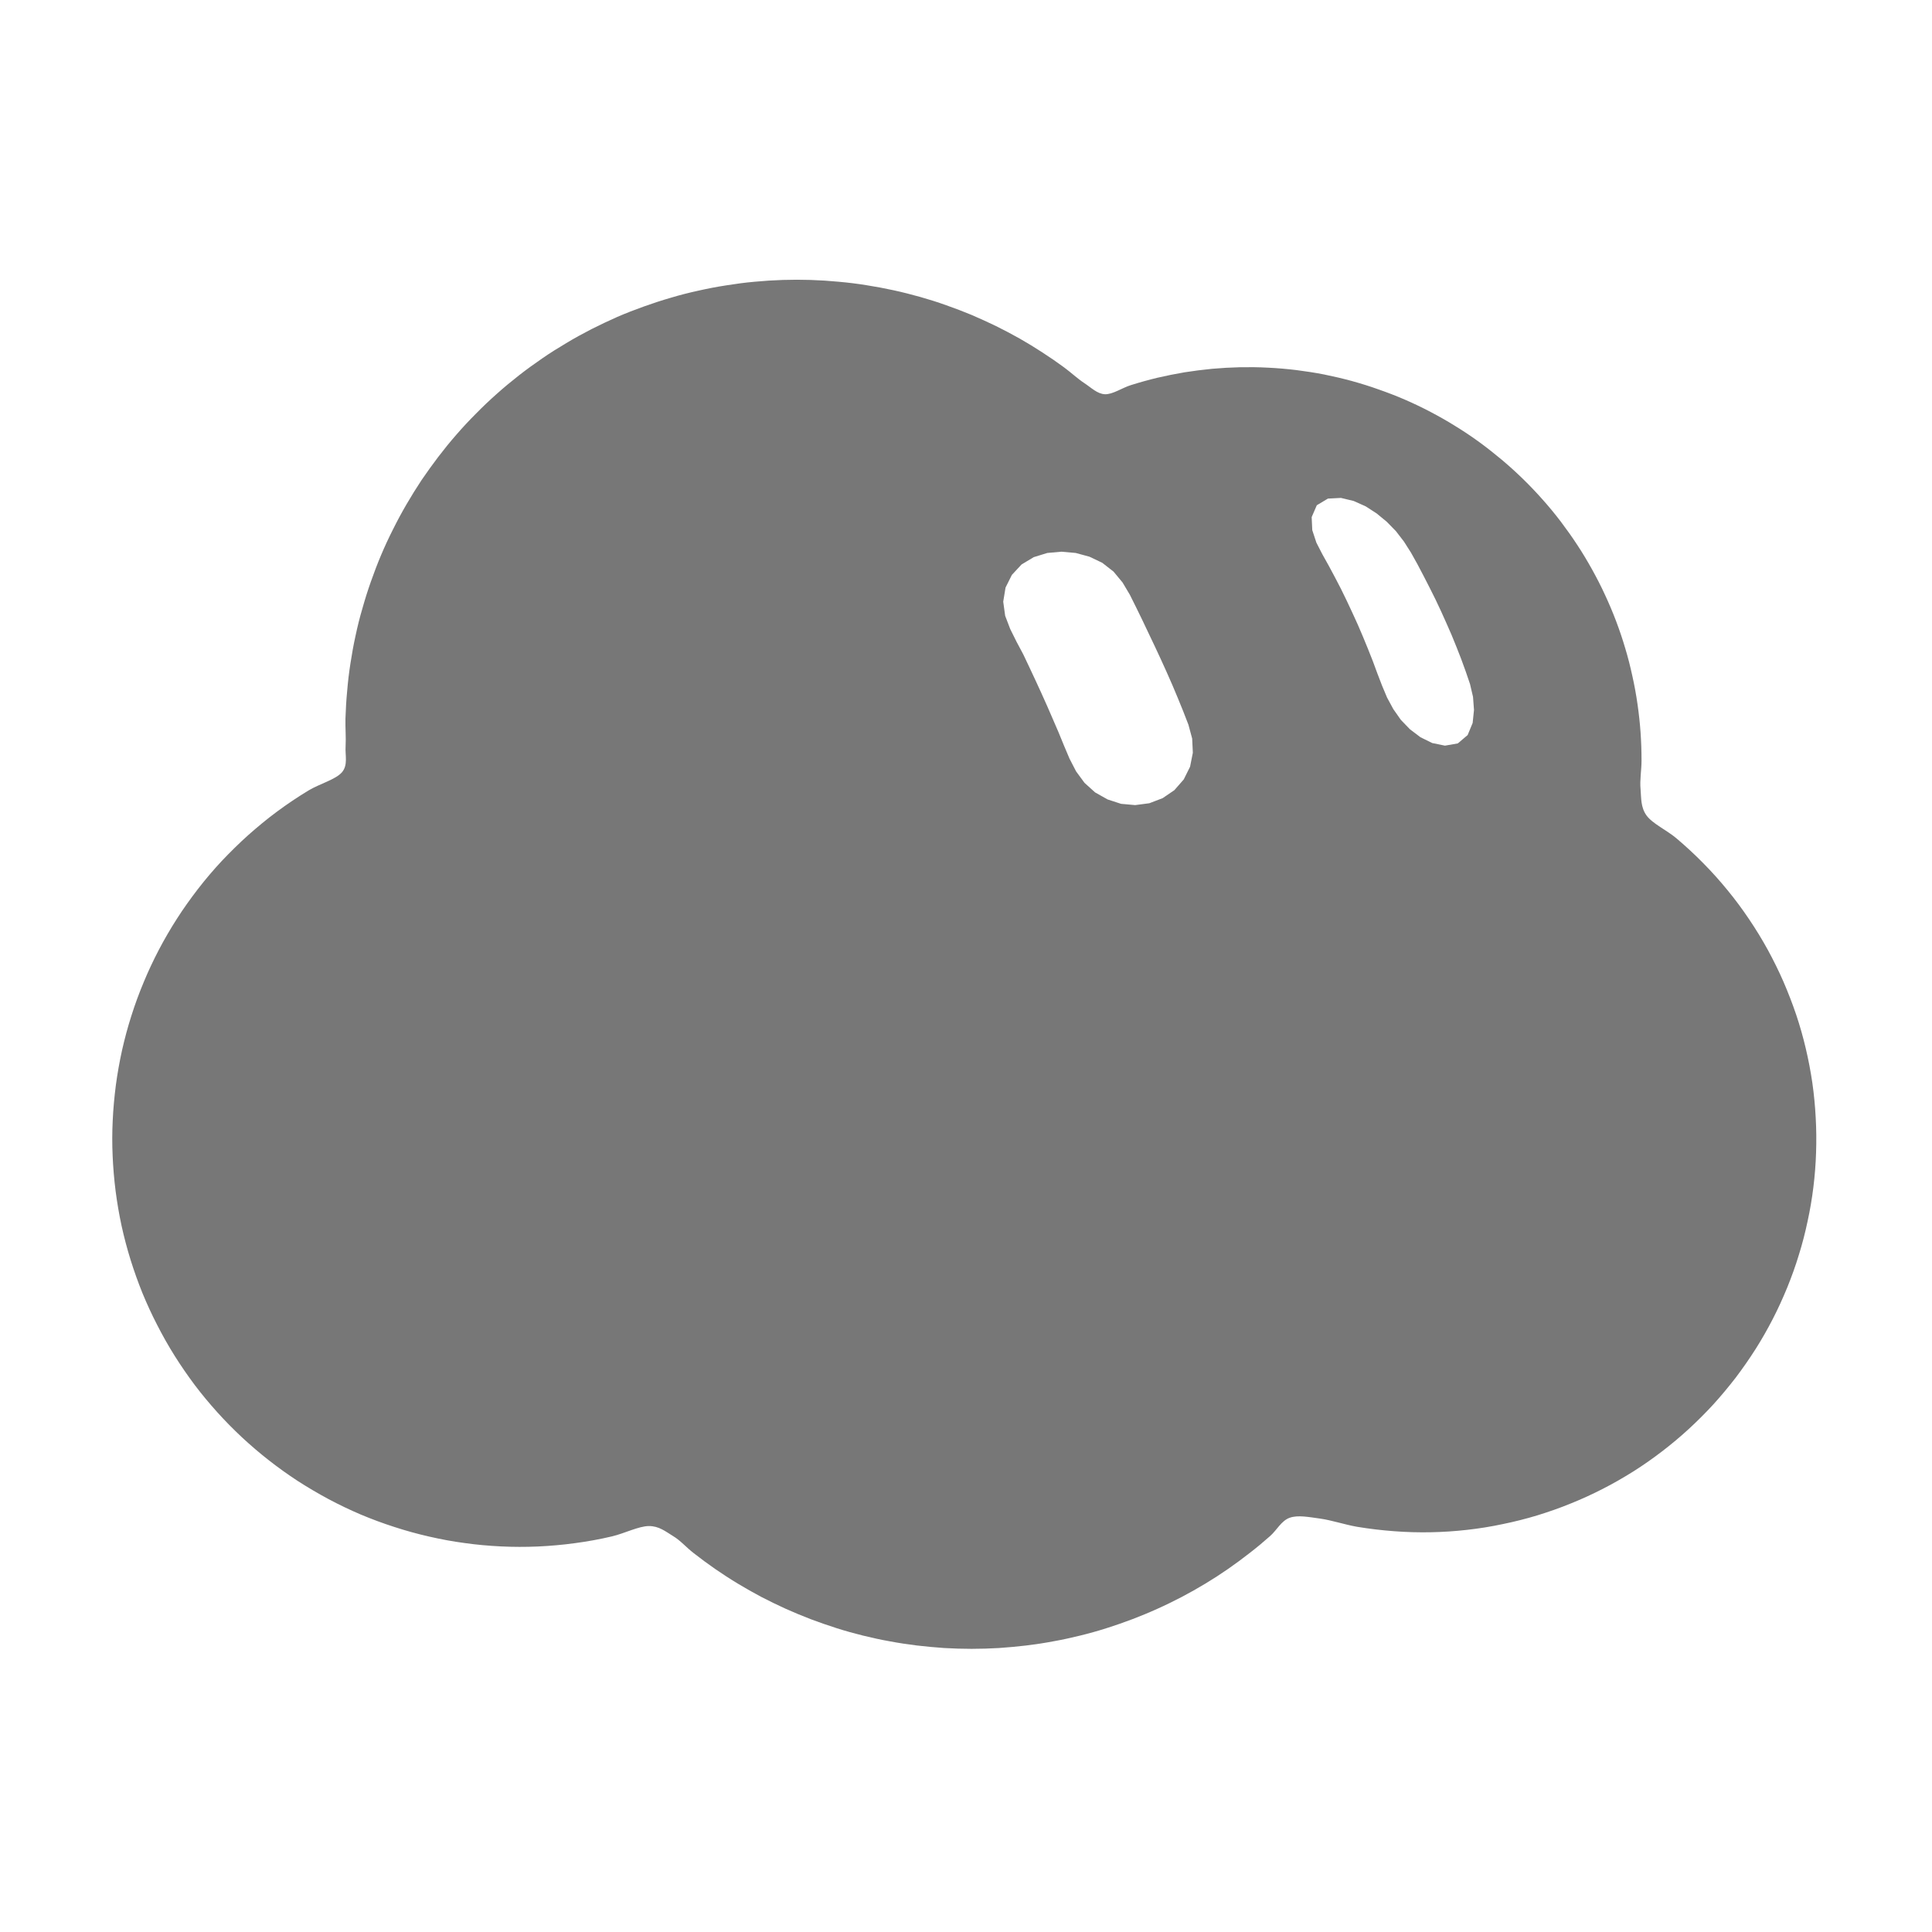
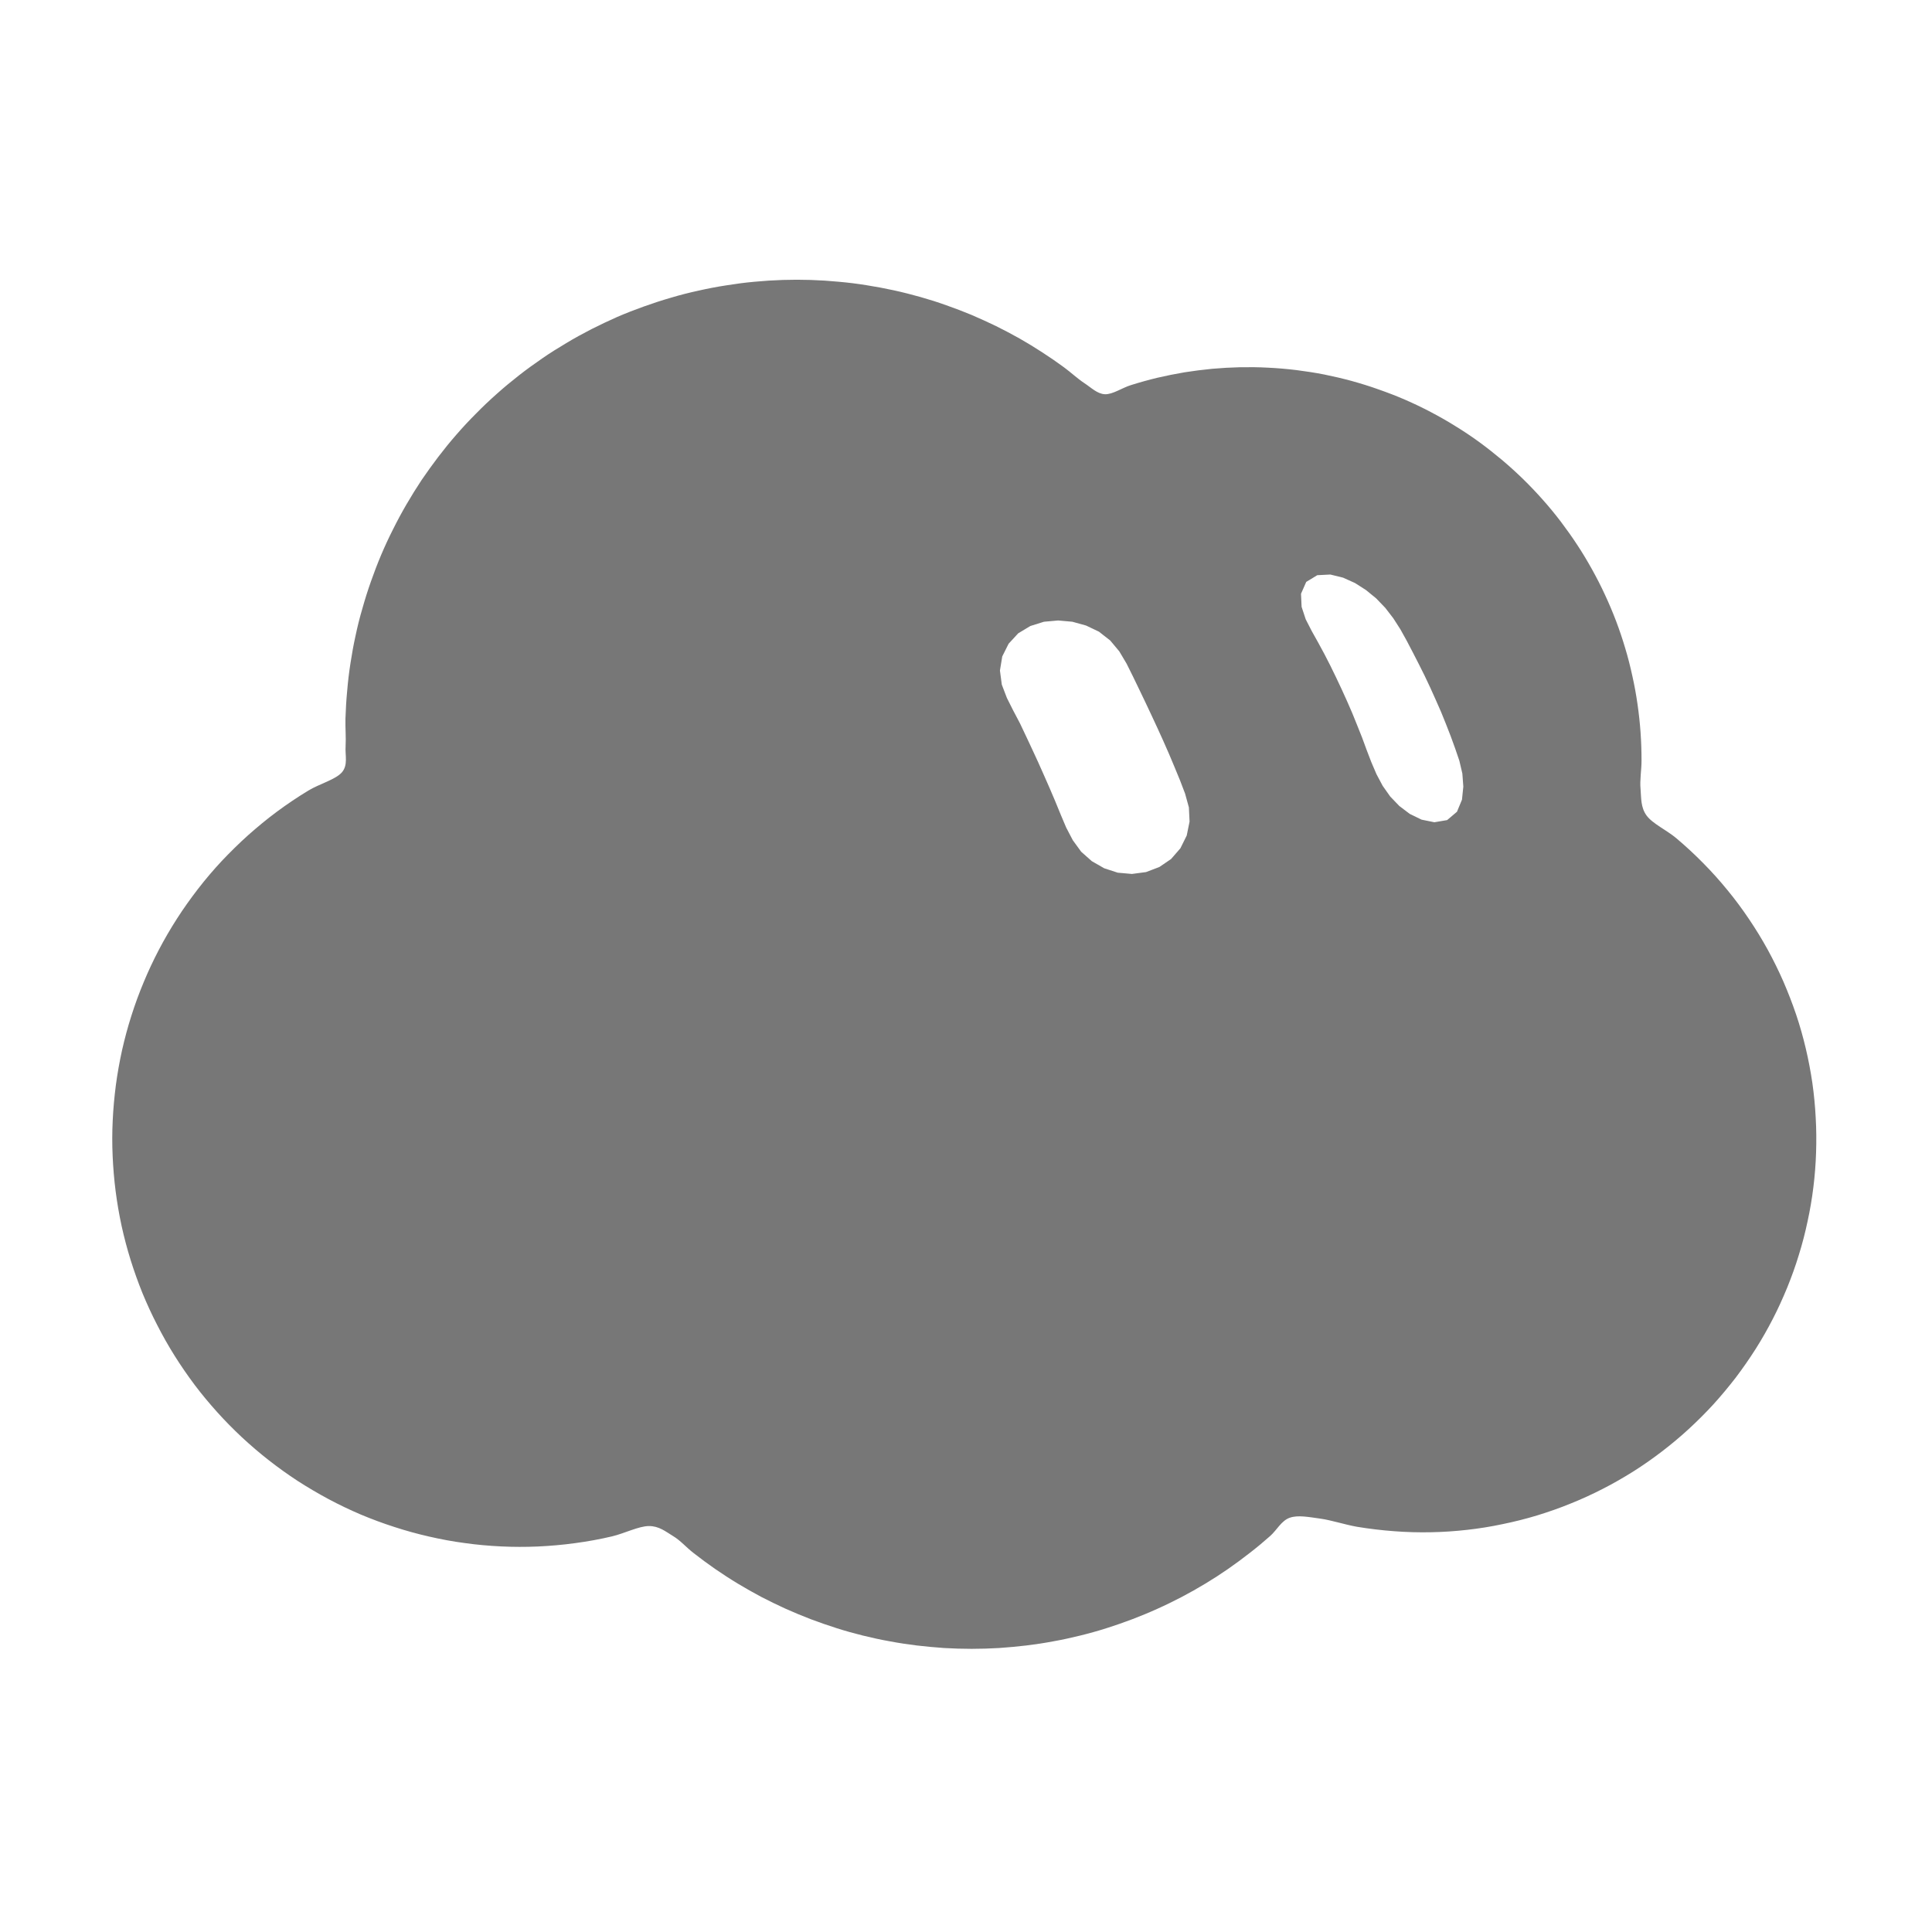
<svg xmlns="http://www.w3.org/2000/svg" width="229" height="229" viewBox="-15 -15 259 259">
-   <g class="grok-bot-mark" data-official-id="cloud" data-picker-shape="cloud">
-     <path class="grok-bot-mark__compound" fill="#777777" fill-rule="evenodd" d="M221.98 112.32C222.74 113.71 223.45 115.15 224.08 116.59C224.71 118.05 225.28 119.52 225.79 121.02C226.29 122.51 226.72 124.03 227.08 125.56C227.44 127.08 227.73 128.62 227.96 130.17C228.18 131.72 228.33 133.28 228.41 134.83C228.5 136.38 228.51 137.94 228.46 139.5C228.41 141.05 228.29 142.6 228.1 144.14C227.91 145.69 227.65 147.22 227.32 148.73C227 150.25 226.61 151.76 226.15 153.23C225.7 154.72 225.17 156.18 224.59 157.61C224 159.04 223.36 160.46 222.65 161.83C221.94 163.21 221.17 164.56 220.34 165.87C219.51 167.17 218.62 168.45 217.69 169.68C216.74 170.91 215.74 172.11 214.7 173.26C213.64 174.41 212.54 175.51 211.4 176.56C210.25 177.62 209.05 178.62 207.81 179.57C206.57 180.52 205.29 181.42 203.96 182.26C202.63 183.09 201.27 183.88 199.87 184.59C198.47 185.31 197.03 185.97 195.56 186.56C194.1 187.16 192.6 187.68 191.08 188.15C189.56 188.61 188.01 189 186.44 189.32C184.86 189.66 183.27 189.91 181.67 190.09C180.06 190.27 178.44 190.38 176.81 190.41C175.18 190.44 173.53 190.4 171.89 190.27C170.24 190.15 168.58 189.95 166.93 189.68C165.28 189.39 163.49 188.79 161.98 188.58C160.48 188.38 159 188.07 157.89 188.47C156.78 188.86 156.18 190.11 155.28 190.91C154.4 191.69 153.48 192.46 152.53 193.19C151.59 193.93 150.62 194.64 149.63 195.33C148.65 196.01 147.63 196.67 146.6 197.29C145.56 197.92 144.51 198.51 143.43 199.08C142.37 199.63 141.28 200.17 140.16 200.67C139.06 201.17 137.94 201.63 136.79 202.07C135.66 202.5 134.5 202.9 133.34 203.27C132.18 203.64 131 203.97 129.81 204.26C128.62 204.55 127.42 204.82 126.22 205.03C125.02 205.26 123.81 205.44 122.59 205.59C121.37 205.73 120.15 205.85 118.93 205.93C117.7 206 116.48 206.04 115.25 206.04C114.02 206.04 112.8 206 111.57 205.93C110.35 205.85 109.13 205.73 107.91 205.59C106.7 205.44 105.48 205.26 104.28 205.03C103.07 204.82 101.87 204.55 100.68 204.26C99.5 203.97 98.32 203.64 97.16 203.27C96 202.9 94.84 202.5 93.7 202.07C92.56 201.63 91.44 201.17 90.33 200.67C89.22 200.17 88.13 199.63 87.06 199.08C85.99 198.51 84.94 197.92 83.9 197.29C82.87 196.67 81.86 196.01 80.87 195.33C79.88 194.64 78.91 193.93 77.97 193.19C77.02 192.46 76.21 191.5 75.21 190.91C74.21 190.3 73.34 189.57 71.98 189.58C70.62 189.59 68.7 190.57 67.06 190.96C65.41 191.35 63.75 191.65 62.09 191.87C60.44 192.1 58.77 192.24 57.12 192.32C55.47 192.39 53.82 192.39 52.18 192.31C50.55 192.23 48.92 192.09 47.31 191.86C45.7 191.65 44.1 191.35 42.53 190.99C40.95 190.63 39.39 190.2 37.86 189.7C36.33 189.21 34.83 188.65 33.35 188.03C31.88 187.4 30.43 186.71 29.03 185.96C27.62 185.2 26.24 184.39 24.92 183.54C23.59 182.67 22.29 181.74 21.04 180.76C19.79 179.79 18.59 178.75 17.43 177.68C16.28 176.6 15.16 175.47 14.11 174.3C13.06 173.13 12.04 171.91 11.09 170.65C10.15 169.39 9.25 168.09 8.41 166.75C7.58 165.43 6.8 164.05 6.08 162.64C5.36 161.25 4.7 159.81 4.1 158.36C3.51 156.9 2.98 155.41 2.51 153.91C2.04 152.4 1.64 150.88 1.3 149.34C0.97 147.8 0.7 146.24 0.5 144.68C0.3 143.12 0.17 141.54 0.1 139.97C0.03 138.38 0.03 136.8 0.11 135.22C0.18 133.64 0.33 132.06 0.53 130.49C0.74 128.91 1.02 127.35 1.36 125.8C1.71 124.25 2.12 122.71 2.61 121.18C3.09 119.66 3.64 118.16 4.26 116.68C4.87 115.2 5.56 113.74 6.3 112.32C7.05 110.89 7.86 109.5 8.74 108.13C9.61 106.77 10.56 105.45 11.55 104.16C12.55 102.87 13.61 101.62 14.73 100.42C15.86 99.23 17.04 98.06 18.27 96.96C19.51 95.86 20.8 94.79 22.14 93.8C23.49 92.8 24.89 91.86 26.34 90.98C27.8 90.09 30.02 89.5 30.85 88.52C31.68 87.53 31.25 86.24 31.33 85.05C31.4 83.86 31.28 82.59 31.31 81.35C31.35 80.12 31.42 78.88 31.54 77.64C31.64 76.4 31.79 75.16 31.98 73.93C32.17 72.69 32.39 71.46 32.66 70.24C32.92 69.01 33.22 67.79 33.58 66.58C33.92 65.36 34.3 64.16 34.72 62.97C35.14 61.78 35.59 60.59 36.08 59.43C36.58 58.25 37.11 57.1 37.69 55.96C38.25 54.83 38.86 53.7 39.5 52.6C40.14 51.5 40.82 50.41 41.52 49.35C42.24 48.3 42.99 47.25 43.76 46.24C44.54 45.22 45.35 44.22 46.19 43.26C47.03 42.29 47.91 41.35 48.81 40.45C49.71 39.53 50.64 38.65 51.6 37.8C52.56 36.94 53.55 36.12 54.56 35.33C55.57 34.54 56.61 33.79 57.67 33.06C58.72 32.33 59.81 31.65 60.91 31C62.01 30.33 63.14 29.72 64.28 29.13C65.41 28.56 66.57 28.01 67.74 27.49C68.92 26.98 70.11 26.52 71.31 26.09C72.51 25.66 73.73 25.26 74.95 24.91C76.17 24.54 77.41 24.23 78.65 23.96C79.89 23.68 81.14 23.44 82.39 23.25C83.64 23.05 84.9 22.88 86.16 22.77C87.41 22.65 88.68 22.57 89.92 22.53C91.18 22.49 92.44 22.49 93.69 22.53C94.94 22.57 96.19 22.65 97.43 22.77C98.67 22.88 99.91 23.03 101.14 23.23C102.36 23.42 103.58 23.65 104.78 23.91C105.99 24.17 107.18 24.48 108.37 24.81C109.54 25.14 110.71 25.51 111.85 25.92C113 26.32 114.14 26.76 115.25 27.22C116.36 27.69 117.45 28.2 118.54 28.72C119.61 29.25 120.67 29.81 121.7 30.39C122.73 30.98 123.74 31.59 124.73 32.24C125.71 32.87 126.68 33.54 127.62 34.23C128.55 34.91 129.44 35.75 130.36 36.36C131.28 36.96 132.09 37.8 133.12 37.85C134.17 37.89 135.43 36.99 136.6 36.63C137.77 36.26 138.96 35.93 140.16 35.64C141.36 35.36 142.58 35.12 143.8 34.91C145.02 34.72 146.26 34.56 147.5 34.44C148.74 34.33 149.99 34.26 151.25 34.23C152.5 34.21 153.75 34.22 155.01 34.29C156.26 34.35 157.52 34.46 158.77 34.61C160.02 34.77 161.27 34.96 162.5 35.2C163.74 35.45 164.98 35.74 166.2 36.07C167.42 36.41 168.63 36.78 169.82 37.21C171.02 37.63 172.2 38.08 173.37 38.59C174.54 39.1 175.69 39.65 176.81 40.24C177.93 40.83 179.05 41.46 180.13 42.14C181.21 42.8 182.27 43.51 183.3 44.26C184.34 45.02 185.34 45.81 186.32 46.63C187.3 47.45 188.24 48.31 189.15 49.19C190.07 50.09 190.96 51.02 191.8 51.97C192.65 52.92 193.47 53.92 194.24 54.93C195.01 55.95 195.75 56.99 196.45 58.06C197.16 59.13 197.81 60.23 198.43 61.34C199.05 62.46 199.64 63.6 200.17 64.76C200.71 65.92 201.21 67.1 201.66 68.29C202.11 69.48 202.52 70.7 202.88 71.92C203.25 73.14 203.56 74.38 203.83 75.62C204.11 76.87 204.34 78.13 204.52 79.39C204.7 80.65 204.84 81.91 204.93 83.18C205.02 84.45 205.06 85.72 205.06 86.98C205.06 88.25 204.81 89.57 204.93 90.79C205.03 92.01 204.94 93.22 205.73 94.32C206.53 95.42 208.44 96.29 209.71 97.36C210.98 98.43 212.19 99.55 213.33 100.71C214.48 101.87 215.57 103.09 216.59 104.34C217.62 105.59 218.58 106.89 219.48 108.23C220.38 109.56 221.21 110.92 221.98 112.32Z M127.30 58.96L129.21 59.13L131.05 59.63L132.77 60.45L134.28 61.63L135.49 63.09L136.47 64.74L137.32 66.45L138.16 68.17L138.98 69.90L139.80 71.62L140.61 73.36L141.40 75.10L142.17 76.85L142.91 78.61L143.63 80.38L144.32 82.16L144.82 84.01L144.91 85.91L144.54 87.78L143.69 89.49L142.43 90.93L140.86 92.00L139.08 92.68L137.18 92.93L135.29 92.76L133.48 92.17L131.81 91.23L130.39 89.95L129.26 88.41L128.38 86.71L127.64 84.96L126.91 83.18L126.15 81.42L125.39 79.67L124.61 77.93L123.81 76.19L123.00 74.46L122.18 72.73L121.28 71.04L120.43 69.33L119.75 67.55L119.49 65.66L119.80 63.77L120.65 62.07L121.95 60.67L123.58 59.69L125.40 59.13Z M164.77 51.75L166.47 52.16L168.08 52.88L169.55 53.83L170.91 54.95L172.14 56.21L173.21 57.60L174.15 59.08L175.01 60.62L175.83 62.18L176.63 63.74L177.42 65.32L178.17 66.91L178.89 68.51L179.60 70.13L180.26 71.75L180.90 73.39L181.50 75.04L182.07 76.71L182.47 78.42L182.60 80.18L182.42 81.92L181.75 83.54L180.43 84.66L178.71 84.96L177.00 84.61L175.42 83.83L174.02 82.77L172.80 81.51L171.79 80.07L170.95 78.52L170.27 76.90L169.64 75.26L169.03 73.61L168.38 71.97L167.71 70.34L167.02 68.73L166.29 67.13L165.54 65.53L164.77 63.95L163.96 62.39L163.13 60.84L162.27 59.30L161.47 57.74L160.92 56.07L160.84 54.32L161.53 52.73L163.02 51.84Z" />
+   <g class="grok-bot-mark" data-official-id="cloud" data-picker-shape="cloud" data-expression="0">
+     <path class="grok-bot-mark__compound" fill="#777777" fill-rule="evenodd" d="M221.98 112.32C222.74 113.71 223.45 115.15 224.08 116.59C224.71 118.05 225.28 119.52 225.79 121.02C226.29 122.51 226.72 124.03 227.08 125.56C227.44 127.08 227.73 128.62 227.96 130.17C228.18 131.72 228.33 133.28 228.41 134.83C228.5 136.38 228.51 137.94 228.46 139.5C228.41 141.05 228.29 142.6 228.1 144.14C227.91 145.69 227.65 147.22 227.32 148.73C227 150.25 226.61 151.76 226.15 153.23C225.7 154.72 225.17 156.18 224.59 157.61C224 159.04 223.36 160.46 222.65 161.83C221.94 163.21 221.17 164.56 220.34 165.87C219.51 167.17 218.62 168.45 217.69 169.68C216.74 170.91 215.74 172.11 214.7 173.26C213.64 174.41 212.54 175.51 211.4 176.56C210.25 177.62 209.05 178.62 207.81 179.57C206.57 180.52 205.29 181.42 203.96 182.26C202.63 183.09 201.27 183.88 199.87 184.59C198.47 185.31 197.03 185.97 195.56 186.56C194.1 187.16 192.6 187.68 191.08 188.15C189.56 188.61 188.01 189 186.44 189.32C184.86 189.66 183.27 189.91 181.67 190.09C180.06 190.27 178.44 190.38 176.81 190.41C175.18 190.44 173.53 190.4 171.89 190.27C170.24 190.15 168.58 189.95 166.93 189.68C165.28 189.39 163.49 188.79 161.98 188.58C160.48 188.38 159 188.07 157.89 188.47C156.78 188.86 156.18 190.11 155.28 190.91C154.4 191.69 153.48 192.46 152.53 193.19C151.59 193.93 150.62 194.64 149.63 195.33C148.65 196.01 147.63 196.67 146.6 197.29C145.56 197.92 144.51 198.51 143.43 199.08C142.37 199.63 141.28 200.17 140.16 200.67C139.06 201.17 137.94 201.63 136.79 202.07C135.66 202.5 134.5 202.9 133.34 203.27C132.18 203.64 131 203.97 129.81 204.26C128.62 204.55 127.42 204.82 126.22 205.03C125.02 205.26 123.81 205.44 122.59 205.59C121.37 205.73 120.15 205.85 118.93 205.93C117.7 206 116.48 206.04 115.25 206.04C114.02 206.04 112.8 206 111.57 205.93C110.35 205.85 109.13 205.73 107.91 205.59C106.7 205.44 105.48 205.26 104.28 205.03C103.07 204.82 101.87 204.55 100.68 204.26C99.5 203.97 98.32 203.64 97.16 203.27C96 202.9 94.84 202.5 93.7 202.07C92.56 201.63 91.44 201.17 90.33 200.67C89.22 200.17 88.13 199.63 87.06 199.08C85.99 198.51 84.94 197.92 83.9 197.29C82.87 196.67 81.86 196.01 80.87 195.33C79.88 194.64 78.91 193.93 77.97 193.19C77.02 192.46 76.21 191.5 75.21 190.91C74.21 190.3 73.34 189.57 71.98 189.58C70.62 189.59 68.7 190.57 67.06 190.96C65.41 191.35 63.75 191.65 62.09 191.87C60.44 192.1 58.77 192.24 57.12 192.32C55.47 192.39 53.82 192.39 52.18 192.31C50.55 192.23 48.92 192.09 47.31 191.86C45.7 191.65 44.1 191.35 42.53 190.99C40.95 190.63 39.39 190.2 37.86 189.7C36.33 189.21 34.83 188.65 33.35 188.03C31.88 187.4 30.43 186.71 29.03 185.96C27.62 185.2 26.24 184.39 24.92 183.54C23.59 182.67 22.29 181.74 21.04 180.76C19.79 179.79 18.59 178.75 17.43 177.68C16.28 176.6 15.16 175.47 14.11 174.3C13.06 173.13 12.04 171.91 11.09 170.65C10.15 169.39 9.25 168.09 8.41 166.75C7.58 165.43 6.8 164.05 6.08 162.64C5.36 161.25 4.7 159.81 4.1 158.36C3.51 156.9 2.98 155.41 2.51 153.91C2.04 152.4 1.64 150.88 1.3 149.34C0.97 147.8 0.7 146.24 0.5 144.68C0.3 143.12 0.17 141.54 0.1 139.97C0.03 138.38 0.03 136.8 0.11 135.22C0.18 133.64 0.33 132.06 0.53 130.49C0.74 128.91 1.02 127.35 1.36 125.8C1.71 124.25 2.12 122.71 2.61 121.18C3.09 119.66 3.64 118.16 4.26 116.68C4.87 115.2 5.56 113.74 6.3 112.32C7.05 110.89 7.86 109.5 8.74 108.13C9.61 106.77 10.56 105.45 11.55 104.16C12.55 102.87 13.61 101.62 14.73 100.42C15.86 99.23 17.04 98.06 18.27 96.96C19.51 95.86 20.8 94.79 22.14 93.8C23.49 92.8 24.89 91.86 26.34 90.98C27.8 90.09 30.02 89.5 30.85 88.52C31.68 87.53 31.25 86.24 31.33 85.05C31.4 83.86 31.28 82.59 31.31 81.35C31.35 80.12 31.42 78.88 31.54 77.64C31.64 76.4 31.79 75.16 31.98 73.93C32.17 72.69 32.39 71.46 32.66 70.24C32.92 69.01 33.22 67.79 33.58 66.58C33.92 65.36 34.3 64.16 34.72 62.97C35.14 61.78 35.59 60.59 36.08 59.43C36.58 58.25 37.11 57.1 37.69 55.96C38.25 54.83 38.86 53.7 39.5 52.6C40.14 51.5 40.82 50.41 41.52 49.35C42.24 48.3 42.99 47.25 43.76 46.24C44.54 45.22 45.35 44.22 46.19 43.26C47.03 42.29 47.91 41.35 48.81 40.45C49.71 39.53 50.64 38.65 51.6 37.8C52.56 36.94 53.55 36.12 54.56 35.33C55.57 34.54 56.61 33.79 57.67 33.06C58.72 32.33 59.81 31.65 60.91 31C62.01 30.33 63.14 29.72 64.28 29.13C65.41 28.56 66.57 28.01 67.74 27.49C68.92 26.98 70.11 26.52 71.31 26.09C72.51 25.66 73.73 25.26 74.95 24.91C76.17 24.54 77.41 24.23 78.65 23.96C79.89 23.68 81.14 23.44 82.39 23.25C83.64 23.05 84.9 22.88 86.16 22.77C87.41 22.65 88.68 22.57 89.92 22.53C91.18 22.49 92.44 22.49 93.69 22.53C94.94 22.57 96.19 22.65 97.43 22.77C98.67 22.88 99.91 23.03 101.14 23.23C102.36 23.42 103.58 23.65 104.78 23.91C105.99 24.17 107.18 24.48 108.37 24.81C109.54 25.14 110.71 25.51 111.85 25.92C113 26.32 114.14 26.76 115.25 27.22C116.36 27.69 117.45 28.2 118.54 28.72C119.61 29.25 120.67 29.81 121.7 30.39C122.73 30.98 123.74 31.59 124.73 32.24C125.71 32.87 126.68 33.54 127.62 34.23C128.55 34.91 129.44 35.75 130.36 36.36C131.28 36.96 132.09 37.8 133.12 37.85C134.17 37.89 135.43 36.99 136.6 36.63C137.77 36.26 138.96 35.93 140.16 35.64C141.36 35.36 142.58 35.12 143.8 34.91C145.02 34.72 146.26 34.56 147.5 34.44C148.74 34.33 149.99 34.26 151.25 34.23C152.5 34.21 153.75 34.22 155.01 34.29C156.26 34.35 157.52 34.46 158.77 34.61C160.02 34.77 161.27 34.96 162.5 35.2C163.74 35.45 164.98 35.74 166.2 36.07C167.42 36.41 168.63 36.78 169.82 37.21C171.02 37.63 172.2 38.08 173.37 38.59C174.54 39.1 175.69 39.65 176.81 40.24C177.93 40.83 179.05 41.46 180.13 42.14C181.21 42.8 182.27 43.51 183.3 44.26C184.34 45.02 185.34 45.81 186.32 46.63C187.3 47.45 188.24 48.31 189.15 49.19C190.07 50.09 190.96 51.02 191.8 51.97C192.65 52.92 193.47 53.92 194.24 54.93C195.01 55.95 195.75 56.99 196.45 58.06C197.16 59.13 197.81 60.23 198.43 61.34C199.05 62.46 199.64 63.6 200.17 64.76C200.71 65.92 201.21 67.1 201.66 68.29C202.11 69.48 202.52 70.7 202.88 71.92C203.25 73.14 203.56 74.38 203.83 75.62C204.11 76.87 204.34 78.13 204.52 79.39C204.7 80.65 204.84 81.91 204.93 83.18C205.02 84.45 205.06 85.72 205.06 86.98C205.06 88.25 204.81 89.57 204.93 90.79C205.03 92.01 204.94 93.22 205.73 94.32C206.53 95.42 208.44 96.29 209.71 97.36C210.98 98.43 212.19 99.55 213.33 100.71C214.48 101.87 215.57 103.09 216.59 104.34C217.62 105.59 218.58 106.89 219.48 108.23C220.38 109.56 221.21 110.92 221.98 112.32Z M126.86 68.18L128.76 68.35L130.60 68.86L132.32 69.68L133.83 70.86L135.05 72.32L136.03 73.97L136.88 75.68L137.71 77.40L138.54 79.13L139.35 80.85L140.16 82.59L140.95 84.33L141.72 86.08L142.46 87.84L143.19 89.61L143.87 91.39L144.38 93.24L144.47 95.14L144.09 97.01L143.24 98.72L141.99 100.16L140.42 101.23L138.63 101.91L136.74 102.16L134.84 101.99L133.03 101.40L131.37 100.45L129.94 99.18L128.82 97.64L127.93 95.94L127.19 94.19L126.46 92.41L125.71 90.65L124.94 88.90L124.16 87.15L123.36 85.42L122.55 83.69L121.73 81.96L120.84 80.27L119.98 78.56L119.30 76.78L119.05 74.89L119.36 73.00L120.21 71.30L121.50 69.90L123.13 68.92L124.95 68.35Z M163.34 62.02L165.05 62.44L166.65 63.16L168.12 64.10L169.49 65.22L170.71 66.49L171.78 67.88L172.73 69.36L173.58 70.89L174.40 72.46L175.20 74.02L175.99 75.60L176.74 77.19L177.46 78.79L178.17 80.40L178.83 82.03L179.47 83.67L180.07 85.32L180.64 86.99L181.04 88.70L181.17 90.45L180.99 92.20L180.32 93.82L179.00 94.94L177.29 95.23L175.57 94.88L173.99 94.11L172.59 93.05L171.37 91.78L170.36 90.35L169.53 88.79L168.84 87.18L168.21 85.54L167.60 83.88L166.95 82.25L166.29 80.62L165.59 79.01L164.86 77.40L164.11 75.81L163.34 74.23L162.54 72.67L161.70 71.12L160.84 69.58L160.04 68.02L159.49 66.35L159.41 64.60L160.11 63.01L161.59 62.11Z" />
  </g>
</svg>
